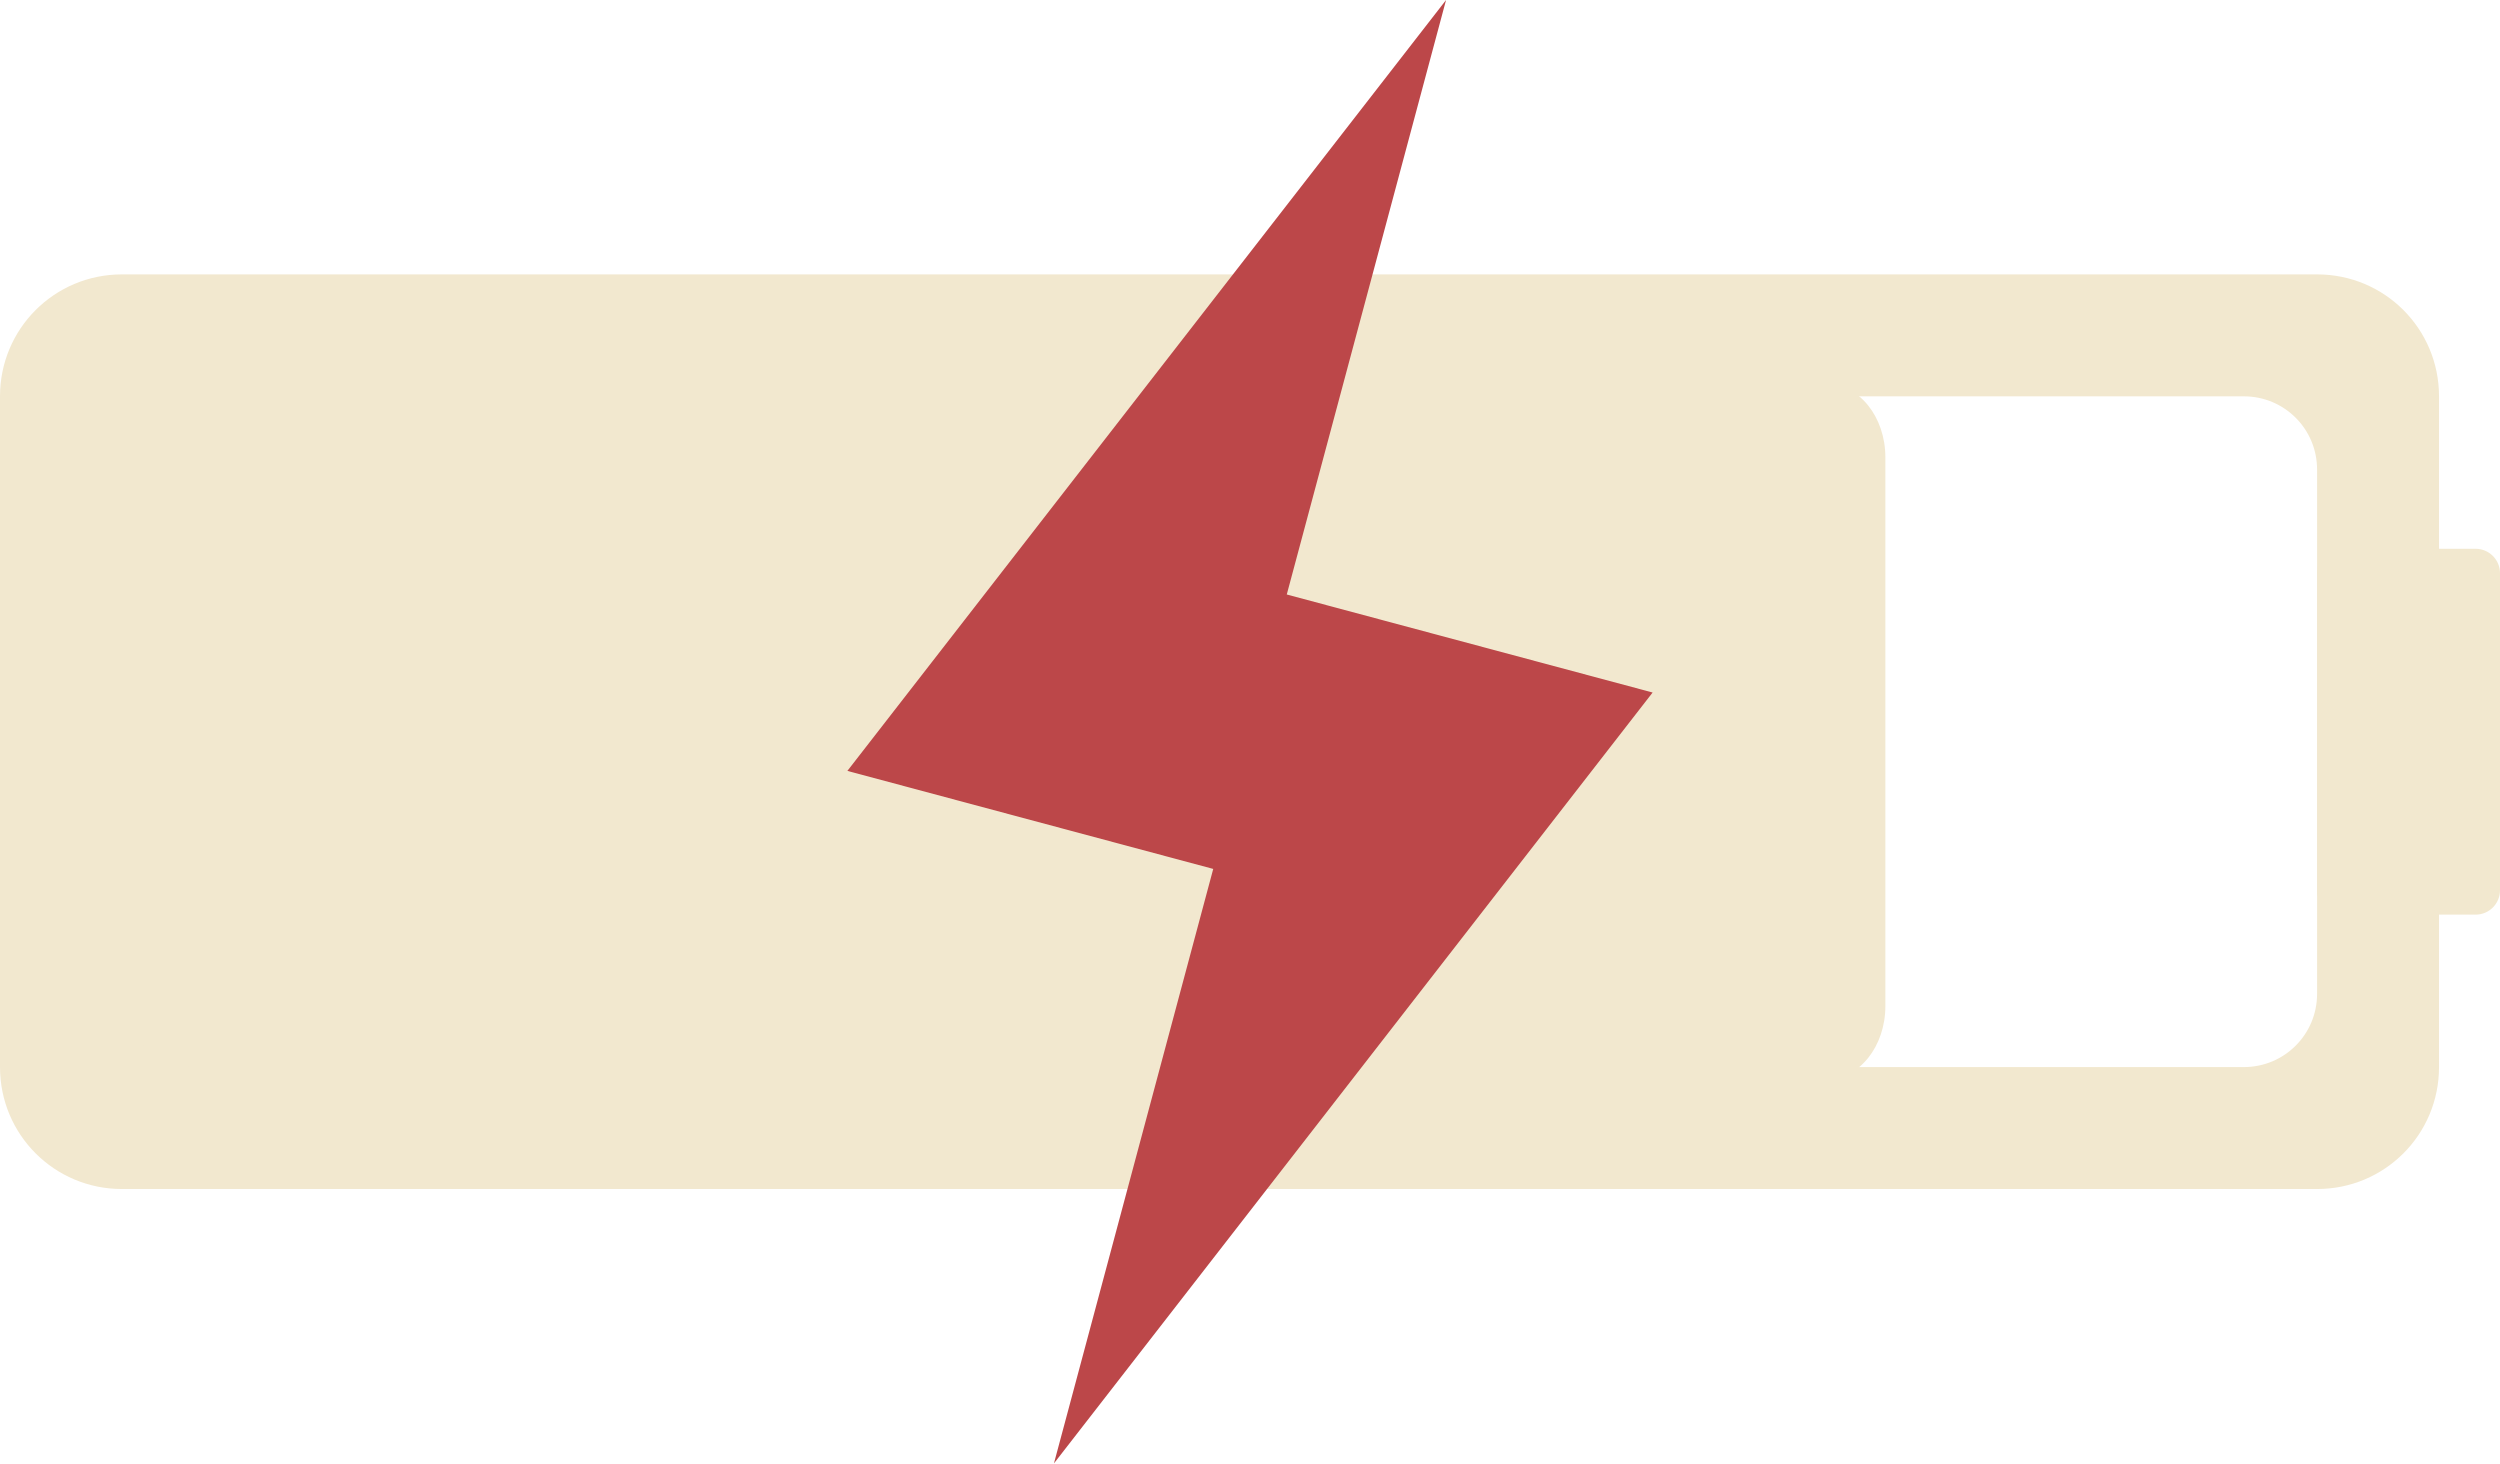
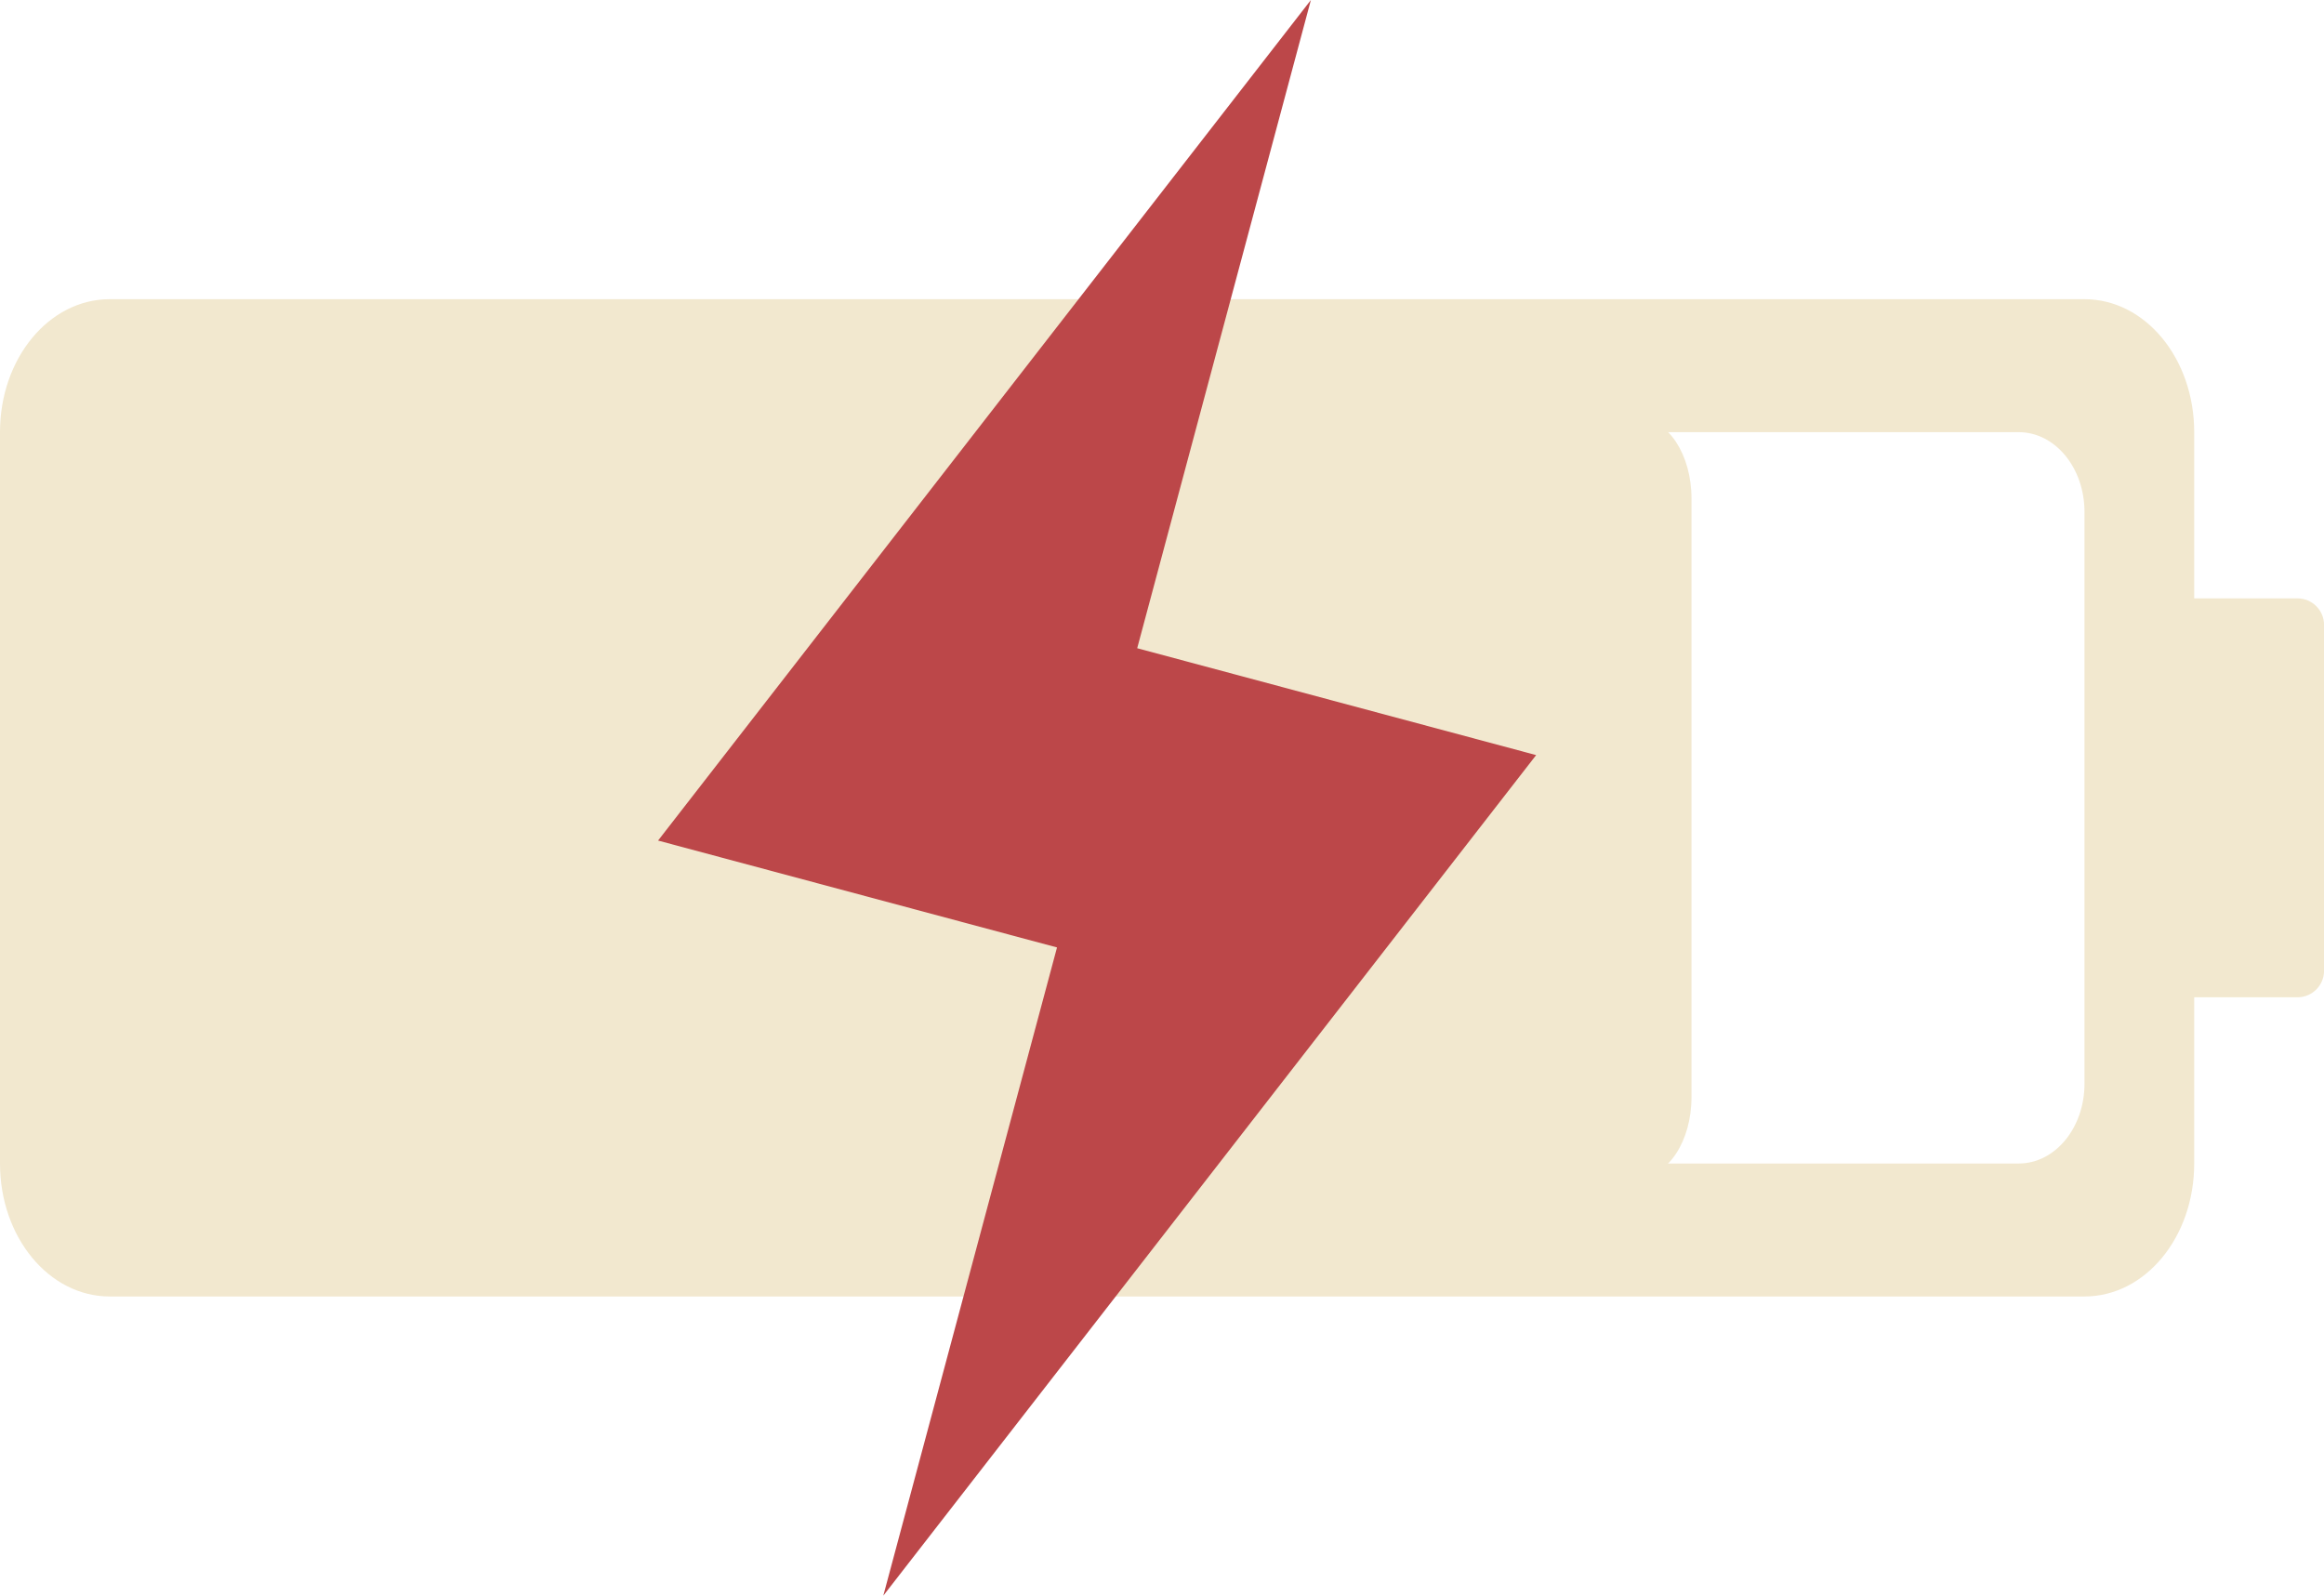
- <svg xmlns="http://www.w3.org/2000/svg" width="20.5" height="12" viewBox="0 0 20.5 12" version="1.1" id="svg1" xml:space="preserve">
+ <svg xmlns="http://www.w3.org/2000/svg" width="17.476" height="12" viewBox="0 0 17.476 12" version="1.1" id="svg1" xml:space="preserve">
  <defs id="defs1">
    <clipPath clipPathUnits="userSpaceOnUse" id="clipPath6">
      <g id="use6" />
    </clipPath>
    <clipPath clipPathUnits="userSpaceOnUse" id="clipPath8">
      <rect style="display:none;fill:#8c3939;fill-opacity:1;stroke:#2e7327;stroke-width:0;stroke-dasharray:none" id="rect8" width="18" height="5.5" x="7" y="13.25" rx="0.6" ry="0.6" d="m 7.6,13.25 h 16.8 c 0.332,0 0.6,0.268 0.6,0.6 v 4.3 c 0,0.332 -0.268,0.6 -0.6,0.6 H 7.6 C 7.268,18.75 7,18.482 7,18.15 v -4.3 c 0,-0.332 0.268,-0.6 0.6,-0.6 z" />
      <path id="lpe_path-effect8" style="fill:#8c3939;fill-opacity:1;stroke:#2e7327;stroke-width:0;stroke-dasharray:none" class="powerclip" d="m 1,7.25 h 30 v 17.5 H 1 Z m 6.6,6 c -0.332,0 -0.6,0.268 -0.6,0.6 v 4.3 c 0,0.332 0.268,0.6 0.6,0.6 h 16.8 c 0.332,0 0.6,-0.268 0.6,-0.6 v -4.3 c 0,-0.332 -0.268,-0.6 -0.6,-0.6 z" />
    </clipPath>
  </defs>
-   <g id="layer1" transform="translate(-6,-10)">
-     <g id="g4" style="display:inline" transform="matrix(0.8888889,0,0,1,0.7666663,0)">
-       <rect style="display:inline;fill:#f2e8cf;fill-opacity:1;stroke:#2e7327;stroke-width:0;stroke-dasharray:none" id="rect1-7" width="16.38" height="5.7" x="6.9" y="13.15" rx="0.54" ry="0.6" />
+   <g id="layer1" transform="translate(-8,-10)">
+     <g id="g4" style="display:inline" transform="matrix(0.838702,0,0,1,2.226409,4.7683716e-7)">
+       <rect style="display:inline;fill:#f2e8cf;fill-opacity:1;stroke:#2e7327;stroke-width:0;stroke-dasharray:none" id="rect1-7" width="14.212" height="5.7" x="7.838" y="13.15" rx="0.469" ry="0.6" />
    </g>
-     <g id="g3" style="display:inline">
-       <path style="fill:#f2e8cf;fill-opacity:1;stroke:#f2e8cf;stroke-width:0;stroke-dasharray:none;stroke-opacity:1" id="rect1" width="20" height="7.5" x="6" y="12.25" rx="1" ry="1" clip-path="url(#clipPath8)" d="m 7,12.25 h 18 c 0.554,0 1,0.446 1,1 v 5.5 c 0,0.554 -0.446,1 -1,1 H 7 c -0.554,0 -1,-0.446 -1,-1 v -5.5 c 0,-0.554 0.446,-1 1,-1 z" />
-       <rect style="fill:#f2e8cf;fill-opacity:1;stroke:#2e7327;stroke-width:0;stroke-dasharray:none" id="rect2" width="1.5" height="3" x="25" y="14.5" rx="0.2" ry="0.2" />
+     <g id="g3" style="display:inline" transform="matrix(0.8161866,0,0,1,2.602881,0)">
+       <path style="fill:#f2e8cf;fill-opacity:1;stroke:#f2e8cf;stroke-width:0;stroke-dasharray:none;stroke-opacity:1" id="rect1" width="20" height="7.5" x="6" y="12.25" rx="1" ry="1" clip-path="url(#clipPath8)" d="m 7,12.25 h 18 c 0.554,0 1,0.446 1,1 v 5.5 c 0,0.554 -0.446,1 -1,1 H 7 c -0.554,0 -1,-0.446 -1,-1 v -5.5 c 0,-0.554 0.446,-1 1,-1 z" transform="matrix(1.010798,0,0,1,0.5478154,0)" />
+       <rect style="fill:#f2e8cf;fill-opacity:1;stroke:#2e7327;stroke-width:0;stroke-dasharray:none" id="rect2" width="1.838" height="3" x="26.187" y="14.5" rx="0.245" ry="0.2" />
    </g>
    <g style="display:inline;fill:#bc4749;fill-opacity:1;stroke-width:0;stroke-dasharray:none" id="g9" transform="matrix(0.4,0.1071797,-0.1071797,0.4,11.56488,7.885125)">
      <path d="M 23.5,13.187 H 16 V 1 L 8.5,18.813 H 16 V 31 Z" id="path1" style="fill:#bc4749;fill-opacity:1;stroke-width:0;stroke-dasharray:none" />
    </g>
  </g>
</svg>
